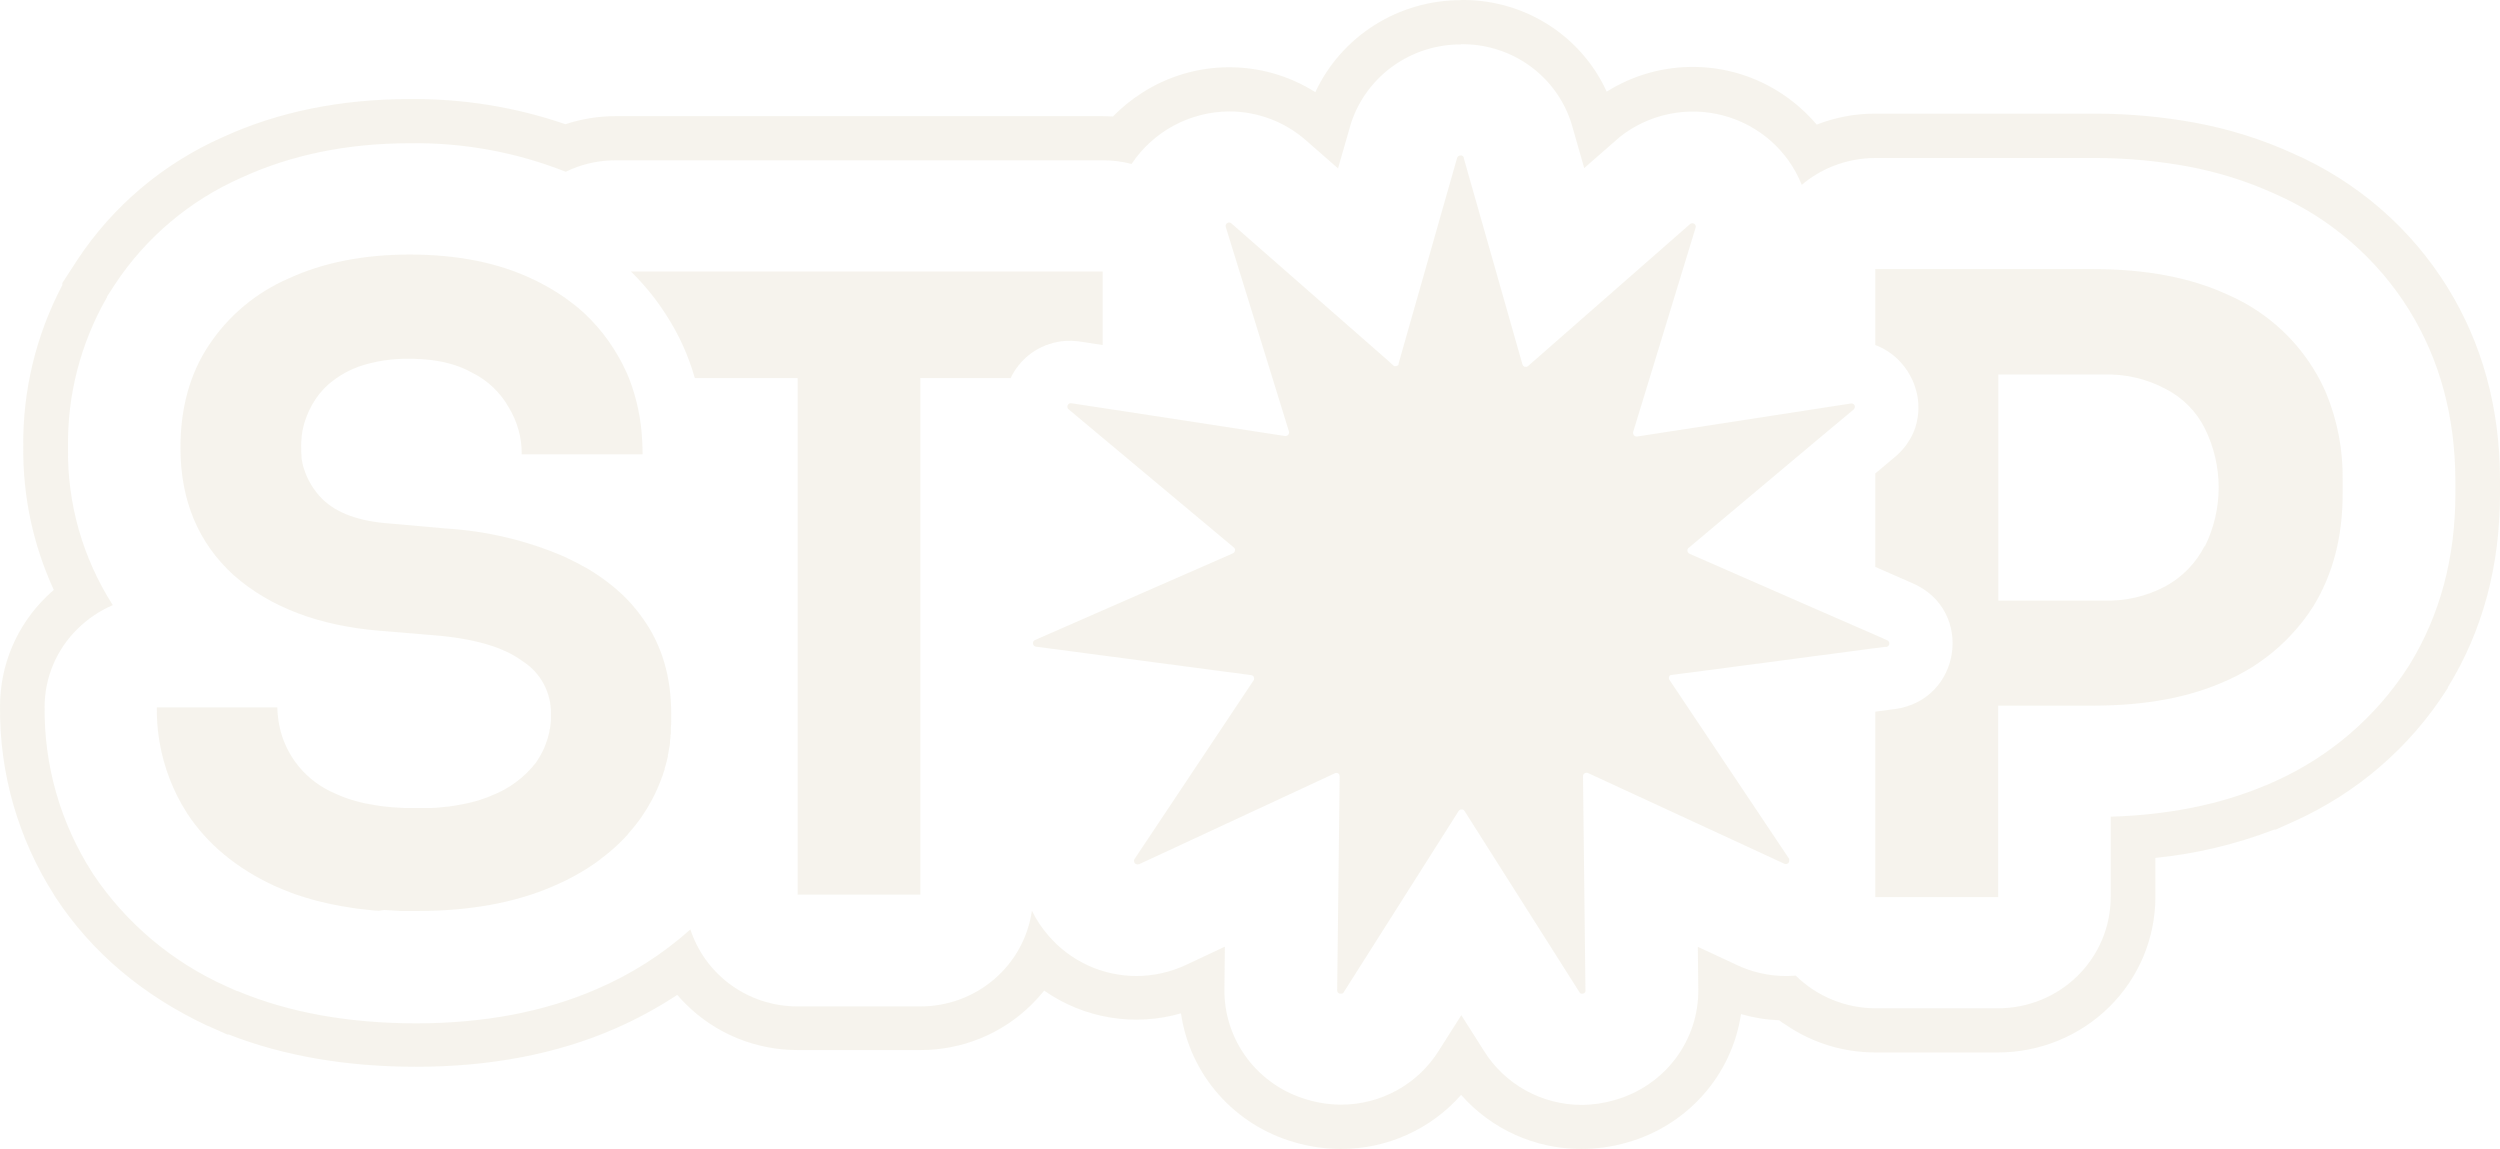
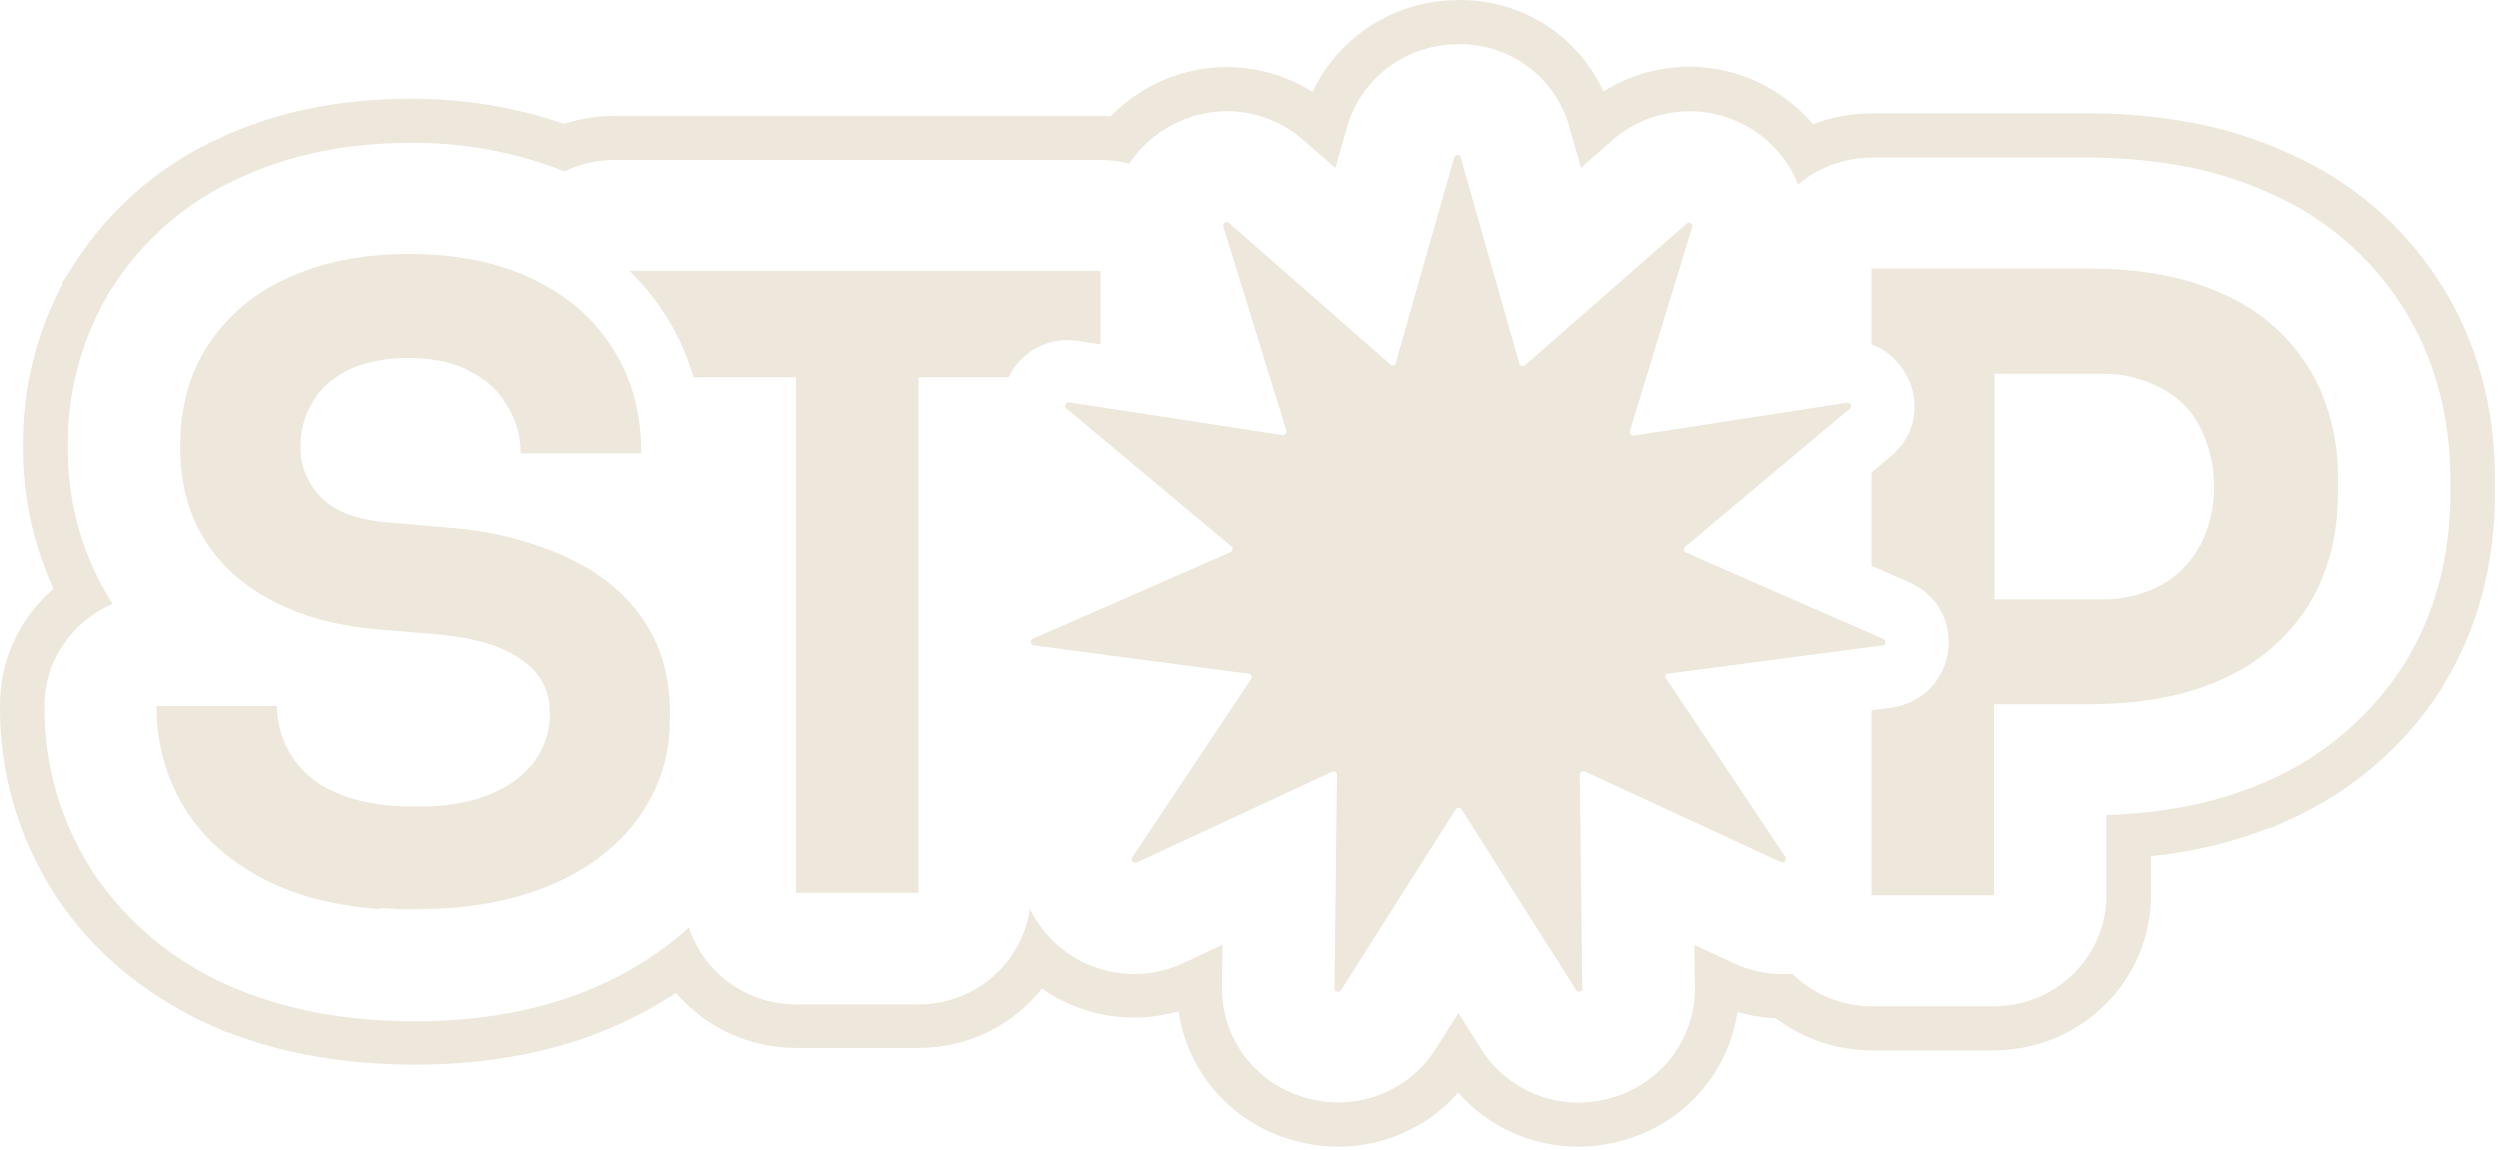
- <svg xmlns="http://www.w3.org/2000/svg" preserveAspectRatio="none" overflow="visible" style="display: block;" width="284.423" height="130.719" viewBox="0 0 284.423 130.719" fill="none">
-   <g id="Component 6" opacity="0.5">
-     <path id="Vector" d="M264.642 44.724C264.23 43.755 263.742 42.819 263.181 41.926C260.882 38.211 257.487 35.281 253.452 33.53C249.262 31.586 244.152 30.614 238.122 30.614H213.352V39.256C214.269 39.598 215.107 40.12 215.816 40.789C215.958 40.915 216.092 41.05 216.218 41.192C216.51 41.51 216.775 41.85 217.01 42.211C217.24 42.569 217.442 42.943 217.616 43.33C217.73 43.592 217.828 43.859 217.911 44.131C217.968 44.31 218.019 44.495 218.064 44.69C218.109 44.886 218.126 45.009 218.16 45.172C218.196 45.379 218.221 45.589 218.234 45.799C218.294 46.549 218.239 47.304 218.069 48.037C218.024 48.216 217.973 48.395 217.917 48.597C217.823 48.886 217.709 49.168 217.577 49.442C217.509 49.582 217.441 49.722 217.362 49.862C217.282 50.002 217.095 50.293 216.948 50.511L216.716 50.83C216.549 51.039 216.372 51.239 216.184 51.429C216.091 51.535 215.991 51.634 215.884 51.726C215.77 51.826 215.663 51.927 215.544 52.022L213.352 53.864V64.498L217.628 66.372C224.633 69.439 223.149 79.676 215.544 80.672L213.352 80.963V102.063H227.329V80.281H238.139C244.18 80.281 249.29 79.308 253.469 77.365C254.145 77.065 254.805 76.731 255.446 76.363C255.689 76.228 255.927 76.083 256.159 75.937C256.391 75.792 256.725 75.579 257.003 75.378C257.45 75.07 257.892 74.751 258.311 74.415C258.945 73.903 259.552 73.36 260.129 72.786C260.271 72.646 260.406 72.501 260.548 72.35C261.533 71.318 262.413 70.194 263.176 68.992C265.411 65.358 266.526 61.082 266.523 56.164V54.591C266.574 51.211 265.935 47.854 264.642 44.724ZM250.819 62.113C249.845 64.04 248.306 65.632 246.402 66.68C244.233 67.843 241.789 68.413 239.323 68.331H227.351V42.614H239.334C241.801 42.527 244.246 43.097 246.413 44.265C248.333 45.255 249.884 46.823 250.842 48.742C251.877 50.833 252.416 53.131 252.416 55.459C252.416 57.787 251.877 60.084 250.842 62.175L250.819 62.113Z" fill="#EDE8DB" />
-     <path id="Vector_2" d="M214.949 73.251C214.939 73.34 214.899 73.422 214.836 73.486C214.775 73.549 214.696 73.59 214.609 73.603H214.371L213.358 73.732L207.434 74.516L207.208 74.544L206.154 74.684L197.694 75.803L193.956 76.296L190.213 76.782C190.179 76.786 190.147 76.795 190.117 76.811H190.071H190.026C189.973 76.852 189.93 76.906 189.901 76.967C189.873 77.028 189.862 77.096 189.868 77.163C189.874 77.227 189.895 77.288 189.93 77.342L203.521 97.664L203.555 97.726C203.549 97.74 203.549 97.756 203.555 97.77C203.566 97.818 203.566 97.868 203.555 97.916V98.022C203.542 98.062 203.523 98.1 203.498 98.134L203.459 98.196C203.42 98.227 203.379 98.253 203.334 98.274C203.286 98.295 203.234 98.304 203.181 98.302C203.121 98.305 203.061 98.294 203.006 98.269L180.665 87.948C180.603 87.92 180.535 87.909 180.467 87.915C180.402 87.921 180.341 87.942 180.286 87.976C180.257 87.995 180.23 88.018 180.206 88.043C180.18 88.064 180.158 88.091 180.144 88.122C180.115 88.183 180.1 88.25 180.099 88.317L180.376 112.652V112.725C180.382 112.749 180.382 112.774 180.376 112.798C180.373 112.819 180.363 112.838 180.348 112.854C180.342 112.875 180.33 112.895 180.314 112.91C180.304 112.927 180.29 112.942 180.274 112.955L180.229 112.983C180.186 113.015 180.135 113.034 180.082 113.039C180.006 113.063 179.925 113.063 179.85 113.039L179.77 112.983C179.742 112.96 179.718 112.931 179.702 112.899L166.621 92.269C166.603 92.24 166.582 92.214 166.558 92.191C166.534 92.169 166.508 92.15 166.479 92.135C166.419 92.105 166.353 92.09 166.287 92.09C166.22 92.091 166.154 92.106 166.094 92.135C166.065 92.15 166.039 92.169 166.015 92.191L165.947 92.269L152.865 112.899L152.82 112.96C152.807 112.978 152.789 112.992 152.769 112.999L152.707 113.044H152.389C152.363 113.039 152.337 113.027 152.316 113.011L152.259 112.971L152.214 112.921C152.158 112.851 152.129 112.764 152.129 112.675L152.412 88.34C152.411 88.272 152.396 88.205 152.367 88.144V88.11L152.327 88.06C152.308 88.032 152.283 88.009 152.254 87.993C152.196 87.957 152.129 87.938 152.061 87.937C151.994 87.93 151.927 87.944 151.868 87.976L129.579 98.33H129.505C129.44 98.347 129.372 98.347 129.307 98.33C129.243 98.309 129.184 98.277 129.131 98.235C129.068 98.167 129.028 98.081 129.018 97.989V97.95C129.012 97.914 129.012 97.879 129.018 97.843C129.027 97.809 129.043 97.777 129.063 97.748L142.609 77.421C142.649 77.367 142.673 77.302 142.677 77.236C142.681 77.168 142.668 77.101 142.638 77.04V77.006L142.604 76.956C142.589 76.929 142.568 76.906 142.541 76.889C142.486 76.849 142.422 76.823 142.355 76.811L117.851 73.57C117.766 73.555 117.689 73.514 117.63 73.452C117.568 73.392 117.528 73.313 117.516 73.229C117.504 73.146 117.52 73.061 117.562 72.988C117.573 72.968 117.586 72.949 117.601 72.932L117.641 72.882C117.673 72.854 117.71 72.831 117.749 72.814L140.265 62.953C140.326 62.926 140.379 62.884 140.418 62.83C140.458 62.775 140.485 62.712 140.497 62.645C140.511 62.58 140.511 62.514 140.497 62.449C140.471 62.388 140.43 62.334 140.378 62.292L125.779 50.086L121.565 46.56C121.519 46.522 121.482 46.474 121.458 46.42C121.438 46.375 121.428 46.326 121.428 46.277C121.428 46.228 121.438 46.18 121.458 46.135C121.473 46.08 121.503 46.03 121.543 45.989L121.599 45.939C121.642 45.904 121.693 45.883 121.747 45.877C121.797 45.866 121.849 45.866 121.9 45.877L131.204 47.299L146.228 49.61H146.262C146.313 49.61 146.363 49.599 146.409 49.577C146.451 49.56 146.49 49.535 146.523 49.504L146.585 49.437C146.611 49.393 146.632 49.346 146.647 49.297C146.659 49.232 146.659 49.166 146.647 49.101L139.455 25.824C139.427 25.744 139.427 25.657 139.455 25.577C139.483 25.496 139.539 25.426 139.614 25.381C139.685 25.332 139.771 25.309 139.857 25.314C139.943 25.32 140.025 25.353 140.089 25.41L157.905 41.019L158.523 41.579L158.562 41.612L158.647 41.651H158.783C158.836 41.652 158.888 41.64 158.936 41.618L159.015 41.579C159.049 41.555 159.08 41.527 159.106 41.495V41.456V41.4L159.327 40.616L165.771 17.971C165.782 17.919 165.807 17.87 165.845 17.831C165.862 17.802 165.888 17.779 165.918 17.764C165.985 17.709 166.07 17.681 166.156 17.686H166.281C166.321 17.699 166.359 17.718 166.394 17.742C166.43 17.764 166.46 17.792 166.485 17.826C166.509 17.866 166.528 17.909 166.541 17.955V18.022L173.207 41.456C173.226 41.519 173.261 41.577 173.309 41.623C173.356 41.672 173.414 41.709 173.479 41.73C173.544 41.738 173.611 41.738 173.677 41.73C173.742 41.715 173.802 41.684 173.852 41.64L192.274 25.494C192.342 25.438 192.425 25.405 192.512 25.398C192.598 25.393 192.683 25.415 192.756 25.46C192.825 25.509 192.878 25.577 192.909 25.656C192.94 25.735 192.94 25.823 192.909 25.902L185.807 49.134C185.79 49.197 185.79 49.262 185.807 49.325C185.816 49.39 185.841 49.451 185.881 49.504C185.918 49.556 185.969 49.596 186.028 49.621C186.085 49.652 186.15 49.665 186.215 49.66H186.266L206.154 46.588L210.577 45.905C210.665 45.891 210.755 45.907 210.832 45.95C210.908 45.99 210.969 46.053 211.008 46.129C211.036 46.211 211.036 46.299 211.008 46.381C210.986 46.464 210.941 46.54 210.877 46.599L206.132 50.562L192.104 62.343C192.054 62.388 192.013 62.443 191.985 62.505C191.971 62.568 191.971 62.633 191.985 62.695C191.998 62.762 192.025 62.825 192.065 62.88C192.105 62.934 192.16 62.977 192.223 63.003L206.154 69.104L213.352 72.243L214.689 72.837C214.773 72.87 214.844 72.929 214.893 73.005C214.937 73.079 214.957 73.165 214.949 73.251Z" fill="#EDE8DB" />
-     <path id="Vector_3" d="M125.45 30.861V39.256L122.97 38.875L122.619 38.825C122.16 38.77 121.698 38.757 121.237 38.786C120.925 38.803 120.615 38.842 120.308 38.903C120.15 38.931 120.002 38.965 119.85 39.004C119.697 39.043 119.544 39.088 119.402 39.139C119.261 39.189 119.108 39.234 118.96 39.29C118.667 39.402 118.383 39.537 118.111 39.693C117.594 39.971 117.114 40.314 116.684 40.711C116.542 40.84 116.412 40.98 116.276 41.114C116.142 41.253 116.015 41.399 115.897 41.551C115.714 41.777 115.546 42.014 115.393 42.261C115.319 42.385 115.24 42.508 115.172 42.636C115.104 42.765 115.042 42.888 114.979 43.011H104.707V101.778H90.747V43.011H79.047C78.343 40.518 77.272 38.141 75.87 35.954C74.85 34.336 73.664 32.827 72.331 31.448C72.15 31.253 71.957 31.062 71.765 30.889H125.456L125.45 30.861Z" fill="#EDE8DB" />
-     <path id="Vector_4" d="M76.363 81.187V82.021C76.369 82.255 76.357 82.489 76.329 82.721C76.335 82.795 76.335 82.87 76.329 82.945C76.329 83.073 76.329 83.191 76.329 83.314C76.329 83.437 76.329 83.538 76.289 83.65C76.25 83.762 76.289 83.706 76.289 83.739C76.289 83.913 76.255 84.086 76.227 84.265C76.23 84.301 76.23 84.336 76.227 84.372V84.517C76.227 84.691 76.176 84.864 76.148 85.043C76.139 85.136 76.122 85.228 76.097 85.318C76.074 85.414 76.057 85.511 76.046 85.609C76.046 85.704 76.006 85.805 75.984 85.9C75.986 85.92 75.986 85.941 75.984 85.961C75.989 85.976 75.989 85.992 75.984 86.006C75.989 86.024 75.989 86.044 75.984 86.062C75.938 86.252 75.893 86.448 75.842 86.622C75.845 86.642 75.845 86.663 75.842 86.683C75.836 86.711 75.824 86.738 75.808 86.762C75.774 86.868 75.746 86.98 75.723 87.086C75.697 87.192 75.665 87.297 75.627 87.4C75.633 87.42 75.633 87.441 75.627 87.461C75.627 87.562 75.57 87.663 75.536 87.758C75.502 87.853 75.463 87.959 75.434 88.06C75.437 88.077 75.437 88.094 75.434 88.11C75.427 88.135 75.416 88.158 75.4 88.178L75.145 88.866C75.055 89.107 74.959 89.342 74.851 89.577C74.653 90.052 74.432 90.511 74.194 90.959C73.829 91.643 73.427 92.306 72.988 92.946L72.767 93.254C72.693 93.36 72.608 93.466 72.529 93.567C72.45 93.668 72.28 93.897 72.144 94.065C72.008 94.233 71.934 94.328 71.816 94.452C71.697 94.575 71.532 94.787 71.379 94.978C71.227 95.168 70.938 95.459 70.706 95.683C70.581 95.812 70.456 95.94 70.326 96.058C70.283 96.105 70.236 96.148 70.185 96.187L69.766 96.567C69.494 96.808 69.233 97.037 68.944 97.256C68.826 97.36 68.701 97.458 68.571 97.547C68.44 97.642 68.203 97.832 68.038 97.966C67.899 98.077 67.754 98.18 67.602 98.274C67.055 98.659 66.488 99.016 65.903 99.343C65.665 99.483 65.428 99.612 65.178 99.746C64.703 100.004 64.216 100.267 63.7 100.485L62.896 100.843C58.57 102.709 53.447 103.642 47.527 103.642H45.579L44.616 103.58L43.693 103.53L43.098 103.619C42.744 103.608 42.39 103.578 42.039 103.53L41.507 103.474L40.98 103.412C40.748 103.397 40.517 103.365 40.289 103.317H40.255C39.978 103.278 39.689 103.239 39.429 103.188C39.168 103.138 39.004 103.127 38.794 103.082C38.024 102.948 37.271 102.785 36.529 102.601L36.002 102.472C35.821 102.416 35.646 102.382 35.47 102.326C35.17 102.242 34.904 102.158 34.581 102.063L33.782 101.806L33.148 101.576C32.486 101.33 31.84 101.056 31.217 100.782C26.887 98.774 23.576 96.022 21.284 92.526C19.696 90.045 18.628 87.274 18.141 84.377C18.102 84.153 18.067 83.93 18.039 83.7C17.977 83.258 17.932 82.81 17.898 82.357C17.852 81.747 17.835 81.131 17.841 80.516V80.482H31.557V80.516C31.557 80.751 31.557 80.986 31.591 81.215C31.627 81.641 31.685 82.066 31.767 82.486C32.1 84.206 32.858 85.818 33.973 87.179C35.088 88.54 36.527 89.608 38.16 90.287L38.387 90.394C38.607 90.495 38.84 90.59 39.078 90.679C39.315 90.769 39.723 90.914 40.063 91.015C40.403 91.116 40.89 91.25 41.326 91.351L41.677 91.424C41.977 91.485 42.3 91.541 42.628 91.592L43.155 91.681L43.687 91.748L44.027 91.782C44.236 91.81 44.44 91.827 44.65 91.844C45.08 91.877 45.528 91.905 45.975 91.922H49.118C49.492 91.922 49.866 91.871 50.222 91.844L50.749 91.782C50.928 91.785 51.107 91.764 51.281 91.72L51.683 91.664L52.069 91.597L52.482 91.524C53.2 91.396 53.91 91.222 54.605 91.004C54.894 90.909 55.172 90.808 55.466 90.702L55.897 90.523C57.915 89.748 59.679 88.439 60.993 86.739L61.192 86.431L61.384 86.118C61.56 85.821 61.718 85.508 61.866 85.2L62.002 84.87C62.086 84.663 62.16 84.456 62.234 84.237C62.274 84.136 62.306 84.031 62.33 83.924C62.392 83.706 62.443 83.487 62.494 83.275C62.505 83.14 62.53 83.007 62.568 82.877C62.622 82.57 62.66 82.26 62.681 81.948V81.232C62.706 80.037 62.419 78.855 61.849 77.801C61.285 76.744 60.451 75.851 59.431 75.21C57.305 73.628 53.969 72.65 49.424 72.277L43.132 71.757C36.254 71.182 30.749 69.087 26.619 65.471C22.553 61.778 20.523 56.927 20.531 50.92C20.531 46.386 21.611 42.5 23.77 39.261C25.982 35.92 29.131 33.287 32.831 31.683C36.765 29.87 41.356 28.962 46.604 28.958C52.048 28.958 56.733 29.9 60.659 31.784L61.027 31.958L61.288 32.092L61.475 32.193L61.871 32.4L62.404 32.691C62.556 32.775 62.709 32.864 62.857 32.959L63.128 33.127L63.661 33.463L63.785 33.547L64.318 33.9L64.425 33.984C64.579 34.086 64.726 34.196 64.867 34.314L65.399 34.717C65.586 34.857 65.677 34.941 65.813 35.053C66.147 35.344 66.475 35.612 66.787 35.948L67.149 36.295C68.176 37.349 69.087 38.506 69.868 39.748C69.947 39.866 70.02 39.995 70.094 40.123C70.665 41.059 71.159 42.037 71.572 43.051C72.45 45.326 72.953 47.726 73.061 50.158C73.095 50.657 73.107 51.172 73.107 51.692H59.357C59.374 49.814 58.865 47.968 57.884 46.358C56.918 44.63 55.437 43.236 53.643 42.368C53.046 42.033 52.416 41.759 51.763 41.551L51.361 41.428L50.93 41.31C50.789 41.265 50.641 41.237 50.5 41.204C50.053 41.108 49.594 41.036 49.118 40.969L48.631 40.918L48.093 40.868C47.782 40.868 47.453 40.834 47.13 40.823H46.598C44.627 40.779 42.664 41.08 40.799 41.713C40.584 41.797 40.369 41.881 40.159 41.976L40.063 42.015L39.717 42.178C39.064 42.496 38.445 42.88 37.871 43.325C37.674 43.467 37.485 43.62 37.305 43.784C36.633 44.393 36.06 45.101 35.606 45.883L35.442 46.174C35.34 46.358 35.244 46.549 35.159 46.733C35.074 46.918 35.006 47.058 34.949 47.22L34.887 47.377C34.853 47.452 34.825 47.528 34.802 47.606L34.717 47.847C34.626 48.105 34.558 48.367 34.496 48.625C34.456 48.772 34.424 48.922 34.4 49.073C34.4 49.224 34.337 49.425 34.321 49.599V49.733C34.321 49.923 34.281 50.108 34.27 50.293C34.258 50.477 34.27 50.713 34.27 50.925V51.311C34.269 51.474 34.28 51.637 34.303 51.798V52.05C34.303 52.218 34.349 52.397 34.389 52.571C34.401 52.693 34.428 52.813 34.468 52.929C34.479 53.035 34.508 53.139 34.553 53.237C34.955 54.568 35.682 55.781 36.671 56.768C38.305 58.391 40.893 59.324 44.435 59.567L50.721 60.126C55.362 60.404 59.919 61.486 64.182 63.322L64.538 63.496C64.929 63.68 65.314 63.871 65.671 64.055L66.198 64.341L66.3 64.397L66.832 64.682L66.996 64.783L67.563 65.135L68.089 65.483C68.27 65.606 68.548 65.802 68.775 65.969L69.301 66.361C69.743 66.703 70.151 67.05 70.547 67.413C70.712 67.554 70.869 67.704 71.017 67.861L71.255 68.091C71.334 68.169 71.419 68.258 71.493 68.343C71.566 68.427 71.799 68.667 71.94 68.829C72.377 69.332 72.787 69.857 73.169 70.402C75.302 73.402 76.367 76.997 76.363 81.187Z" fill="#EDE8DB" />
-     <path id="Vector_5" d="M166.219 5.032H166.502C169.341 5.054 172.095 5.996 174.34 7.715C176.584 9.434 178.196 11.834 178.926 14.546L180.235 19.124L184.284 15.582C185.91 14.292 187.82 13.399 189.861 12.974C191.901 12.549 194.013 12.604 196.028 13.134C198.042 13.665 199.903 14.656 201.458 16.028C203.014 17.4 204.221 19.115 204.982 21.033C206.017 20.153 207.19 19.444 208.454 18.934C210.013 18.301 211.683 17.976 213.369 17.977H238.734C242.129 18.001 245.515 18.319 248.854 18.928C252.294 19.561 255.642 20.612 258.821 22.057C265.161 24.841 270.494 29.465 274.111 35.316C277.566 40.913 279.321 47.383 279.344 54.625V56.214C279.344 63.462 277.594 69.982 274.145 75.602L274.009 75.814C270.36 81.518 265.11 86.049 258.9 88.855L257.767 89.359H257.728C252.631 91.519 246.708 92.717 240.133 92.912V102.052C240.133 105.408 238.785 108.626 236.385 111C233.985 113.374 230.73 114.709 227.334 114.712H213.364C209.966 114.701 206.71 113.366 204.303 110.996C204.003 110.996 203.702 111.035 203.402 111.041H203.159C201.196 111.035 199.259 110.589 197.496 109.736L193.158 107.716L193.214 112.473C193.266 115.324 192.363 118.111 190.647 120.402C188.93 122.694 186.497 124.361 183.723 125.144C182.495 125.508 181.222 125.696 179.94 125.704C177.71 125.701 175.517 125.133 173.571 124.055C171.626 122.978 169.991 121.426 168.824 119.548L166.253 115.496L163.682 119.548C162.512 121.42 160.877 122.966 158.932 124.039C156.987 125.112 154.798 125.675 152.571 125.676C151.282 125.671 150 125.482 148.765 125.116C145.997 124.331 143.57 122.664 141.858 120.375C140.147 118.085 139.249 115.302 139.302 112.456L139.353 107.699L134.936 109.776C133.165 110.603 131.232 111.035 129.273 111.041C127.38 111.036 125.511 110.627 123.794 109.842C122.077 109.056 120.551 107.913 119.323 106.49C118.557 105.619 117.909 104.651 117.397 103.614C116.967 106.635 115.446 109.401 113.115 111.401C110.784 113.402 107.8 114.502 104.712 114.499H90.725C88.188 114.501 85.708 113.757 83.6 112.361C81.493 110.966 79.853 108.983 78.889 106.664C78.758 106.356 78.645 106.054 78.543 105.74C75.386 108.568 71.78 110.864 67.868 112.535C61.945 115.115 55.047 116.425 47.368 116.425C39.689 116.425 32.854 115.193 27.044 112.759H26.976L25.798 112.233C19.599 109.466 14.322 105.02 10.575 99.41L10.49 99.27C6.88 93.636 5 87.089 5.077 80.42C5.077 78.767 5.41 77.13 6.055 75.604C6.701 74.079 7.646 72.695 8.837 71.533C9.986 70.396 11.343 69.485 12.835 68.846C9.408 63.494 7.637 57.269 7.738 50.937C7.643 44.936 9.176 39.021 12.178 33.805V33.737L13.095 32.327C16.607 27.009 21.595 22.803 27.463 20.216C33.063 17.636 39.502 16.298 46.604 16.298C52.683 16.205 58.72 17.308 64.363 19.544C64.595 19.432 64.827 19.326 65.065 19.225C66.634 18.573 68.319 18.238 70.02 18.24H125.473C126.576 18.237 127.674 18.376 128.741 18.654C129.953 16.828 131.603 15.327 133.545 14.284C135.486 13.241 137.659 12.689 139.868 12.677C143.094 12.685 146.203 13.864 148.607 15.99L152.225 19.158L153.709 14.009C154.566 11.395 156.242 9.118 158.495 7.508C160.748 5.899 163.461 5.039 166.241 5.054M166.241 0.017C162.751 0.009 159.332 0.99 156.39 2.846C153.448 4.701 151.106 7.351 149.643 10.483C146.701 8.622 143.28 7.639 139.788 7.651C136.296 7.663 132.881 8.67 129.952 10.55C128.74 11.32 127.62 12.225 126.617 13.248C126.237 13.248 125.858 13.214 125.484 13.214H70.043C68.101 13.211 66.171 13.521 64.329 14.132C58.625 12.171 52.62 11.204 46.581 11.272C38.743 11.272 31.591 12.733 25.322 15.615C18.579 18.599 12.846 23.436 8.809 29.551L7.897 30.956L7.087 32.204V32.445C4.09 38.134 2.565 44.467 2.647 50.88C2.589 56.477 3.774 62.017 6.119 67.111C5.824 67.363 5.552 67.626 5.263 67.9C3.599 69.525 2.276 71.459 1.373 73.592C0.47 75.725 0.004 78.013 0.003 80.325C-0.084 87.939 2.06 95.414 6.175 101.851L6.226 101.94L6.271 102.013L6.322 102.091C10.457 108.382 16.289 113.285 23.657 116.727H23.691L24.869 117.253L25.871 117.701H26.035C32.265 120.135 39.417 121.367 47.363 121.367C55.755 121.367 63.344 119.911 69.918 117.051C72.403 115.969 74.788 114.677 77.048 113.19C77.371 113.559 77.705 113.917 78.056 114.264C79.717 115.912 81.69 117.22 83.863 118.112C86.036 119.004 88.366 119.464 90.719 119.464H104.707C107.059 119.47 109.39 119.016 111.563 118.126C113.737 117.236 115.71 115.93 117.369 114.281C117.875 113.782 118.351 113.255 118.796 112.703C121.025 114.265 123.583 115.31 126.278 115.758C128.972 116.205 131.735 116.045 134.358 115.288C134.854 118.707 136.339 121.911 138.635 124.515C140.931 127.119 143.939 129.011 147.298 129.963C149.003 130.461 150.771 130.716 152.548 130.719C155.142 130.723 157.706 130.175 160.067 129.112C162.428 128.05 164.53 126.498 166.23 124.562C167.931 126.499 170.033 128.052 172.395 129.114C174.757 130.176 177.323 130.724 179.918 130.719C181.685 130.718 183.443 130.467 185.139 129.974C188.487 129.026 191.487 127.145 193.781 124.555C196.075 121.965 197.565 118.777 198.073 115.372C199.486 115.783 200.945 116.02 202.417 116.078C202.681 116.287 202.953 116.473 203.232 116.637C206.21 118.66 209.739 119.741 213.352 119.738H227.323C232.07 119.735 236.622 117.869 239.977 114.551C243.333 111.232 245.218 106.732 245.218 102.041V97.603C249.849 97.138 254.394 96.056 258.73 94.384H258.911L259.925 93.925L261.058 93.416C268.165 90.209 274.171 85.024 278.341 78.495L278.483 78.282V78.243V78.204C282.447 71.785 284.423 64.386 284.423 56.203V54.614C284.423 46.414 282.385 39.038 278.438 32.674C274.284 25.96 268.161 20.654 260.882 17.462C257.33 15.845 253.588 14.67 249.743 13.964C246.108 13.298 242.42 12.952 238.723 12.929H213.324C211.051 12.925 208.799 13.349 206.687 14.177C205.559 12.849 204.249 11.683 202.796 10.712C199.854 8.742 196.393 7.664 192.839 7.614C189.284 7.563 185.793 8.541 182.794 10.427C181.391 7.349 179.126 4.733 176.268 2.885C173.409 1.038 170.076 0.037 166.66 0C166.507 0 166.355 0 166.196 0L166.241 0.017Z" fill="#EDE8DB" />
+ <svg xmlns="http://www.w3.org/2000/svg" width="285" height="131" viewBox="0 0 285 131" fill="none">
+   <g id="Componentes web">
+     <g id="Colores por marca">
+       <g id="Marca=Stop">
+         <g id="Frame 427320087">
+           <g id="Frame 427320026">
+             <g id="Frame 427320025">
+               <g id="Component 6">
+                 <path id="Vector" d="M264.642 44.725C264.23 43.755 263.742 42.82 263.181 41.926C260.882 38.212 257.486 35.282 253.452 33.531C249.261 31.587 244.151 30.615 238.122 30.615H213.352V39.257C214.269 39.599 215.107 40.12 215.815 40.79C215.958 40.916 216.092 41.051 216.218 41.193C216.51 41.51 216.775 41.851 217.01 42.212C217.24 42.57 217.442 42.944 217.616 43.331C217.73 43.592 217.828 43.859 217.911 44.132C217.967 44.311 218.018 44.495 218.064 44.691C218.109 44.887 218.126 45.01 218.16 45.172C218.196 45.38 218.221 45.589 218.234 45.799C218.294 46.55 218.239 47.304 218.069 48.038C218.024 48.217 217.973 48.396 217.916 48.598C217.822 48.887 217.709 49.169 217.577 49.443C217.509 49.583 217.441 49.723 217.361 49.863C217.282 50.003 217.095 50.294 216.948 50.512L216.716 50.831C216.549 51.04 216.372 51.239 216.184 51.43C216.091 51.535 215.99 51.635 215.883 51.726C215.77 51.827 215.663 51.928 215.544 52.023L213.352 53.864V64.498L217.628 66.373C224.633 69.44 223.149 79.677 215.544 80.673L213.352 80.964V102.064H227.328V80.281H238.139C244.18 80.281 249.29 79.309 253.469 77.365C254.145 77.066 254.805 76.732 255.445 76.364C255.689 76.229 255.927 76.084 256.159 75.938C256.391 75.793 256.725 75.58 257.003 75.378C257.45 75.071 257.892 74.752 258.311 74.416C258.945 73.904 259.552 73.361 260.129 72.787C260.27 72.647 260.406 72.502 260.548 72.351C261.533 71.319 262.413 70.194 263.176 68.993C265.411 65.358 266.526 61.082 266.522 56.165V54.592C266.574 51.211 265.935 47.855 264.642 44.725ZM250.819 62.114C249.845 64.041 248.306 65.633 246.402 66.681C244.233 67.844 241.789 68.414 239.323 68.332H227.351V42.615H239.334C241.801 42.528 244.246 43.098 246.413 44.266C248.333 45.256 249.884 46.824 250.841 48.743C251.877 50.834 252.416 53.131 252.416 55.459C252.416 57.788 251.877 60.085 250.841 62.176L250.819 62.114Z" fill="#EDE8DB" />
+                 <path id="Vector_2" d="M214.949 73.251C214.939 73.34 214.899 73.422 214.836 73.486C214.775 73.549 214.696 73.59 214.609 73.604H214.371L213.358 73.732L207.434 74.516L207.208 74.544L206.154 74.684L197.694 75.803L193.956 76.296L190.213 76.783C190.179 76.786 190.147 76.796 190.116 76.811H190.071H190.026C189.972 76.852 189.93 76.906 189.901 76.967C189.873 77.029 189.861 77.096 189.867 77.163C189.873 77.227 189.895 77.288 189.93 77.342L203.521 97.664L203.555 97.726C203.549 97.74 203.549 97.756 203.555 97.771C203.566 97.819 203.566 97.868 203.555 97.916V98.022C203.542 98.062 203.523 98.1 203.498 98.135L203.459 98.196C203.42 98.227 203.378 98.253 203.334 98.274C203.286 98.295 203.234 98.305 203.181 98.302C203.121 98.305 203.06 98.294 203.006 98.269L180.665 87.948C180.603 87.92 180.534 87.909 180.467 87.915C180.402 87.921 180.34 87.943 180.285 87.976C180.256 87.996 180.23 88.018 180.206 88.043C180.179 88.064 180.158 88.091 180.144 88.122C180.115 88.183 180.099 88.25 180.099 88.318L180.376 112.653V112.725C180.382 112.749 180.382 112.774 180.376 112.798C180.372 112.819 180.363 112.839 180.348 112.854C180.342 112.875 180.33 112.895 180.314 112.91C180.304 112.927 180.29 112.943 180.274 112.955L180.229 112.983C180.186 113.015 180.135 113.035 180.082 113.039C180.006 113.064 179.925 113.064 179.849 113.039L179.77 112.983C179.741 112.96 179.718 112.931 179.702 112.899L166.62 92.269C166.603 92.241 166.582 92.214 166.558 92.191C166.534 92.169 166.508 92.15 166.479 92.135C166.419 92.105 166.353 92.09 166.286 92.09C166.22 92.091 166.154 92.106 166.094 92.135C166.065 92.15 166.039 92.169 166.015 92.191L165.947 92.269L152.865 112.899L152.82 112.96C152.807 112.978 152.789 112.992 152.769 113L152.706 113.044H152.389C152.362 113.039 152.337 113.027 152.316 113.011L152.259 112.972L152.214 112.921C152.158 112.851 152.128 112.764 152.129 112.675L152.412 88.34C152.411 88.272 152.396 88.206 152.367 88.144V88.111L152.327 88.06C152.308 88.032 152.283 88.009 152.253 87.993C152.195 87.958 152.129 87.938 152.061 87.937C151.994 87.93 151.927 87.944 151.868 87.976L129.578 98.33H129.505C129.44 98.347 129.372 98.347 129.307 98.33C129.243 98.309 129.183 98.277 129.131 98.235C129.068 98.167 129.028 98.081 129.018 97.989V97.95C129.012 97.915 129.012 97.879 129.018 97.843C129.027 97.809 129.042 97.777 129.063 97.748L142.609 77.421C142.649 77.367 142.673 77.303 142.677 77.236C142.681 77.168 142.667 77.101 142.637 77.04V77.007L142.603 76.956C142.589 76.929 142.567 76.906 142.541 76.889C142.486 76.849 142.422 76.823 142.354 76.811L117.85 73.57C117.766 73.555 117.688 73.514 117.629 73.453C117.568 73.392 117.528 73.314 117.516 73.229C117.504 73.146 117.52 73.061 117.561 72.988C117.573 72.968 117.586 72.949 117.601 72.932L117.641 72.882C117.673 72.854 117.709 72.832 117.748 72.814L140.265 62.953C140.326 62.927 140.379 62.884 140.418 62.83C140.458 62.775 140.485 62.712 140.497 62.645C140.511 62.581 140.511 62.514 140.497 62.449C140.47 62.388 140.43 62.335 140.378 62.293L125.779 50.086L121.565 46.56C121.519 46.522 121.482 46.474 121.458 46.42C121.438 46.375 121.428 46.326 121.428 46.277C121.428 46.228 121.438 46.18 121.458 46.135C121.473 46.08 121.502 46.03 121.543 45.989L121.599 45.939C121.641 45.905 121.692 45.883 121.746 45.877C121.797 45.866 121.849 45.866 121.899 45.877L131.204 47.299L146.228 49.61H146.262C146.313 49.611 146.363 49.599 146.409 49.577C146.451 49.56 146.49 49.535 146.522 49.504L146.585 49.437C146.611 49.393 146.632 49.346 146.647 49.297C146.659 49.232 146.659 49.166 146.647 49.101L139.455 25.824C139.426 25.744 139.426 25.657 139.455 25.578C139.483 25.496 139.539 25.426 139.613 25.382C139.684 25.332 139.77 25.309 139.857 25.314C139.943 25.32 140.024 25.354 140.089 25.41L157.905 41.019L158.522 41.579L158.562 41.612L158.647 41.652H158.783C158.836 41.652 158.888 41.64 158.936 41.618L159.015 41.579C159.049 41.555 159.08 41.527 159.106 41.495V41.456V41.4L159.326 40.616L165.771 17.971C165.781 17.919 165.807 17.87 165.845 17.832C165.862 17.802 165.887 17.779 165.918 17.764C165.985 17.709 166.07 17.681 166.156 17.686H166.281C166.321 17.699 166.359 17.718 166.394 17.742C166.429 17.764 166.46 17.793 166.485 17.826C166.509 17.866 166.528 17.91 166.541 17.955V18.022L173.207 41.456C173.226 41.519 173.261 41.577 173.309 41.624C173.355 41.672 173.414 41.709 173.478 41.73C173.544 41.738 173.611 41.738 173.677 41.73C173.742 41.715 173.802 41.684 173.852 41.64L192.274 25.494C192.341 25.438 192.425 25.405 192.512 25.398C192.598 25.393 192.683 25.415 192.755 25.46C192.825 25.509 192.878 25.577 192.908 25.656C192.939 25.735 192.939 25.823 192.908 25.902L185.807 49.135C185.79 49.197 185.79 49.263 185.807 49.325C185.815 49.39 185.841 49.451 185.881 49.504C185.918 49.556 185.969 49.596 186.028 49.621C186.085 49.652 186.15 49.666 186.215 49.661H186.266L206.154 46.588L210.577 45.905C210.665 45.892 210.754 45.907 210.832 45.95C210.908 45.99 210.969 46.053 211.007 46.129C211.035 46.211 211.035 46.299 211.007 46.381C210.986 46.464 210.941 46.54 210.877 46.599L206.132 50.562L192.104 62.343C192.053 62.388 192.013 62.444 191.985 62.505C191.971 62.568 191.971 62.633 191.985 62.696C191.997 62.762 192.025 62.825 192.065 62.88C192.105 62.935 192.16 62.977 192.223 63.003L206.154 69.104L213.352 72.244L214.688 72.837C214.773 72.87 214.844 72.929 214.892 73.005C214.937 73.079 214.956 73.165 214.949 73.251Z" fill="#EDE8DB" />
+                 <path id="Vector_3" d="M125.45 30.861V39.257L122.97 38.876L122.619 38.826C122.16 38.771 121.698 38.758 121.237 38.786C120.925 38.803 120.615 38.843 120.308 38.904C120.15 38.932 120.003 38.965 119.85 39.005C119.697 39.044 119.544 39.089 119.402 39.139C119.261 39.189 119.108 39.234 118.961 39.29C118.667 39.403 118.383 39.538 118.111 39.693C117.594 39.972 117.114 40.314 116.684 40.712C116.542 40.84 116.412 40.98 116.276 41.115C116.142 41.254 116.015 41.399 115.897 41.551C115.714 41.778 115.546 42.015 115.393 42.262C115.319 42.385 115.24 42.508 115.172 42.637C115.104 42.766 115.042 42.889 114.979 43.012H104.707V101.778H90.747V43.012H79.047C78.343 40.519 77.272 38.141 75.87 35.954C74.85 34.337 73.664 32.827 72.331 31.449C72.15 31.253 71.957 31.063 71.765 30.889H125.456L125.45 30.861Z" fill="#EDE8DB" />
+                 <path id="Vector_4" d="M76.363 81.186V82.02C76.369 82.254 76.357 82.488 76.329 82.72C76.335 82.794 76.335 82.869 76.329 82.944C76.329 83.073 76.329 83.19 76.329 83.313C76.329 83.436 76.329 83.537 76.289 83.649C76.25 83.761 76.289 83.705 76.289 83.739C76.289 83.912 76.255 84.085 76.227 84.265C76.23 84.3 76.23 84.335 76.227 84.371V84.516C76.227 84.69 76.176 84.863 76.148 85.043C76.139 85.135 76.122 85.227 76.097 85.317C76.074 85.413 76.057 85.51 76.046 85.608C76.046 85.703 76.006 85.804 75.984 85.899C75.986 85.919 75.986 85.94 75.984 85.96C75.989 85.975 75.989 85.991 75.984 86.005C75.989 86.023 75.989 86.043 75.984 86.061C75.938 86.251 75.893 86.447 75.842 86.621C75.845 86.641 75.845 86.662 75.842 86.682C75.836 86.71 75.824 86.737 75.808 86.761C75.774 86.867 75.746 86.979 75.723 87.085C75.697 87.192 75.665 87.296 75.627 87.399C75.633 87.419 75.633 87.44 75.627 87.46C75.627 87.561 75.57 87.662 75.536 87.757C75.502 87.852 75.463 87.959 75.434 88.059C75.437 88.076 75.437 88.093 75.434 88.11C75.428 88.134 75.416 88.157 75.4 88.177L75.145 88.865C75.055 89.106 74.959 89.341 74.851 89.576C74.653 90.052 74.432 90.511 74.194 90.958C73.829 91.642 73.427 92.305 72.988 92.945L72.767 93.253C72.693 93.359 72.609 93.466 72.529 93.567C72.45 93.667 72.28 93.897 72.144 94.065C72.008 94.233 71.935 94.328 71.816 94.451C71.697 94.574 71.532 94.787 71.38 94.977C71.227 95.167 70.938 95.458 70.706 95.682C70.581 95.811 70.457 95.939 70.326 96.057C70.283 96.104 70.236 96.147 70.185 96.186L69.766 96.566C69.494 96.807 69.233 97.037 68.945 97.255C68.826 97.36 68.701 97.457 68.571 97.546C68.441 97.641 68.203 97.831 68.038 97.966C67.899 98.077 67.754 98.179 67.602 98.273C67.055 98.658 66.488 99.015 65.903 99.342C65.666 99.482 65.428 99.611 65.178 99.745C64.703 100.003 64.216 100.266 63.7 100.484L62.896 100.842C58.57 102.708 53.447 103.641 47.527 103.641H45.579L44.616 103.579L43.693 103.529L43.098 103.618C42.744 103.607 42.391 103.577 42.039 103.529L41.507 103.473L40.98 103.411C40.748 103.396 40.517 103.364 40.289 103.316H40.255C39.978 103.277 39.689 103.238 39.429 103.187C39.168 103.137 39.004 103.126 38.794 103.081C38.024 102.947 37.271 102.784 36.529 102.6L36.002 102.471C35.821 102.415 35.646 102.381 35.47 102.325C35.17 102.242 34.904 102.158 34.581 102.062L33.783 101.805L33.148 101.575C32.486 101.329 31.84 101.055 31.217 100.781C26.887 98.773 23.576 96.022 21.284 92.525C19.697 90.044 18.628 87.273 18.141 84.376C18.102 84.153 18.068 83.929 18.039 83.699C17.977 83.257 17.932 82.809 17.898 82.356C17.852 81.746 17.835 81.13 17.841 80.515V80.481H31.557V80.515C31.557 80.75 31.557 80.985 31.591 81.214C31.627 81.641 31.686 82.065 31.767 82.485C32.1 84.205 32.858 85.817 33.973 87.178C35.088 88.54 36.527 89.607 38.16 90.287L38.387 90.393C38.608 90.494 38.84 90.589 39.078 90.678C39.315 90.768 39.723 90.914 40.063 91.014C40.403 91.115 40.89 91.249 41.326 91.35L41.677 91.423C41.977 91.484 42.3 91.54 42.628 91.591L43.155 91.68L43.687 91.748L44.027 91.781C44.237 91.809 44.441 91.826 44.65 91.843C45.08 91.876 45.528 91.904 45.975 91.921H49.118C49.492 91.921 49.866 91.871 50.222 91.843L50.749 91.781C50.928 91.784 51.108 91.763 51.281 91.719L51.684 91.664L52.069 91.596L52.482 91.524C53.2 91.395 53.91 91.221 54.606 91.003C54.895 90.908 55.172 90.807 55.466 90.701L55.897 90.522C57.915 89.748 59.679 88.439 60.993 86.738L61.192 86.431L61.384 86.117C61.56 85.82 61.718 85.507 61.866 85.199L62.002 84.869C62.087 84.662 62.16 84.455 62.234 84.237C62.274 84.135 62.307 84.03 62.33 83.923C62.392 83.705 62.443 83.487 62.494 83.274C62.505 83.139 62.53 83.006 62.568 82.877C62.622 82.569 62.66 82.259 62.681 81.948V81.231C62.706 80.036 62.419 78.854 61.849 77.8C61.285 76.743 60.451 75.85 59.431 75.209C57.305 73.627 53.969 72.649 49.424 72.276L43.132 71.756C36.254 71.181 30.749 69.086 26.619 65.471C22.553 61.777 20.523 56.926 20.531 50.919C20.531 46.386 21.611 42.499 23.77 39.261C25.983 35.919 29.131 33.286 32.831 31.683C36.765 29.869 41.356 28.961 46.604 28.957C52.048 28.957 56.733 29.899 60.659 31.783L61.028 31.957L61.288 32.091L61.475 32.192L61.871 32.399L62.404 32.69C62.557 32.774 62.709 32.864 62.857 32.959L63.129 33.127L63.661 33.462L63.785 33.546L64.318 33.899L64.425 33.983C64.579 34.085 64.726 34.195 64.867 34.313L65.399 34.716C65.586 34.856 65.677 34.94 65.813 35.052C66.147 35.343 66.475 35.612 66.787 35.947L67.149 36.294C68.176 37.348 69.087 38.505 69.868 39.748C69.947 39.865 70.02 39.994 70.094 40.123C70.665 41.058 71.16 42.036 71.572 43.05C72.45 45.325 72.953 47.725 73.061 50.158C73.096 50.656 73.107 51.171 73.107 51.691H59.357C59.375 49.813 58.865 47.967 57.885 46.358C56.918 44.629 55.438 43.236 53.643 42.367C53.046 42.032 52.416 41.759 51.763 41.55L51.361 41.427L50.93 41.309C50.789 41.264 50.642 41.236 50.5 41.203C50.053 41.108 49.594 41.035 49.118 40.968L48.631 40.917L48.093 40.867C47.782 40.867 47.453 40.833 47.13 40.822H46.598C44.627 40.778 42.664 41.079 40.799 41.712C40.584 41.796 40.369 41.88 40.159 41.975L40.063 42.014L39.718 42.177C39.064 42.495 38.445 42.88 37.871 43.324C37.674 43.466 37.485 43.619 37.305 43.783C36.633 44.392 36.06 45.1 35.606 45.882L35.442 46.173C35.34 46.358 35.244 46.548 35.159 46.733C35.074 46.917 35.006 47.057 34.949 47.219L34.887 47.376C34.854 47.451 34.825 47.527 34.802 47.606L34.717 47.846C34.626 48.104 34.558 48.367 34.496 48.624C34.456 48.772 34.424 48.921 34.4 49.072C34.4 49.223 34.338 49.425 34.321 49.598V49.732C34.321 49.923 34.281 50.107 34.27 50.292C34.258 50.477 34.27 50.712 34.27 50.925V51.311C34.269 51.474 34.28 51.636 34.304 51.798V52.049C34.304 52.217 34.349 52.396 34.389 52.57C34.401 52.692 34.428 52.812 34.468 52.928C34.479 53.035 34.508 53.139 34.553 53.236C34.955 54.567 35.683 55.78 36.671 56.767C38.306 58.391 40.894 59.323 44.435 59.566L50.721 60.126C55.363 60.403 59.919 61.485 64.182 63.321L64.539 63.495C64.929 63.68 65.314 63.87 65.671 64.055L66.198 64.34L66.3 64.396L66.832 64.681L66.996 64.782L67.563 65.135L68.089 65.482C68.271 65.605 68.548 65.801 68.775 65.969L69.301 66.36C69.743 66.702 70.151 67.049 70.547 67.413C70.712 67.553 70.869 67.703 71.017 67.86L71.255 68.09C71.334 68.168 71.419 68.258 71.493 68.342C71.567 68.426 71.799 68.666 71.94 68.829C72.377 69.332 72.787 69.857 73.169 70.401C75.302 73.401 76.367 76.996 76.363 81.186Z" fill="#EDE8DB" />
+                 <path id="Vector_5" d="M166.219 5.032H166.502C169.341 5.054 172.095 5.996 174.34 7.715C176.584 9.434 178.196 11.834 178.926 14.546L180.235 19.124L184.284 15.582C185.91 14.292 187.82 13.399 189.861 12.974C191.901 12.549 194.013 12.604 196.028 13.134C198.042 13.665 199.903 14.656 201.458 16.028C203.014 17.4 204.221 19.115 204.982 21.033C206.017 20.153 207.19 19.444 208.454 18.934C210.013 18.301 211.683 17.976 213.369 17.977H238.734C242.129 18.001 245.515 18.319 248.854 18.928C252.294 19.561 255.642 20.612 258.821 22.057C265.161 24.841 270.494 29.465 274.111 35.316C277.566 40.913 279.321 47.383 279.344 54.625V56.214C279.344 63.462 277.594 69.982 274.145 75.602L274.009 75.814C270.36 81.518 265.11 86.049 258.9 88.855L257.767 89.359H257.728C252.631 91.519 246.708 92.717 240.133 92.912V102.052C240.133 105.408 238.785 108.626 236.385 111C233.985 113.374 230.73 114.709 227.334 114.712H213.364C209.966 114.701 206.71 113.366 204.303 110.996C204.003 110.996 203.702 111.035 203.402 111.041H203.159C201.196 111.035 199.259 110.589 197.496 109.736L193.158 107.716L193.214 112.473C193.266 115.324 192.363 118.111 190.647 120.402C188.93 122.694 186.497 124.361 183.723 125.144C182.495 125.508 181.222 125.696 179.94 125.704C177.71 125.701 175.517 125.133 173.571 124.055C171.626 122.978 169.991 121.426 168.824 119.548L166.253 115.496L163.682 119.548C162.512 121.42 160.877 122.966 158.932 124.039C156.987 125.112 154.798 125.675 152.571 125.676C151.282 125.671 150 125.482 148.765 125.116C145.997 124.331 143.57 122.664 141.858 120.375C140.147 118.085 139.249 115.302 139.302 112.456L139.353 107.699L134.936 109.776C133.165 110.603 131.232 111.035 129.273 111.041C127.38 111.036 125.511 110.627 123.794 109.842C122.077 109.056 120.551 107.913 119.323 106.49C118.557 105.619 117.909 104.651 117.397 103.614C116.967 106.635 115.446 109.401 113.115 111.401C110.784 113.402 107.8 114.502 104.712 114.499H90.725C88.188 114.501 85.708 113.757 83.6 112.361C81.493 110.966 79.853 108.983 78.889 106.664C78.758 106.356 78.645 106.054 78.543 105.74C75.386 108.568 71.78 110.864 67.868 112.535C61.945 115.115 55.047 116.425 47.368 116.425C39.689 116.425 32.854 115.193 27.044 112.759H26.976L25.798 112.233C19.599 109.466 14.322 105.02 10.575 99.41L10.49 99.27C6.88 93.636 5 87.089 5.077 80.42C5.077 78.767 5.41 77.13 6.055 75.604C6.701 74.079 7.646 72.695 8.837 71.533C9.986 70.396 11.343 69.485 12.835 68.846C9.408 63.494 7.637 57.269 7.738 50.937C7.643 44.936 9.176 39.021 12.178 33.805V33.737L13.095 32.327C16.607 27.009 21.595 22.803 27.463 20.216C33.063 17.636 39.502 16.298 46.604 16.298C52.683 16.205 58.72 17.308 64.363 19.544C64.595 19.432 64.827 19.326 65.065 19.225C66.634 18.573 68.319 18.238 70.02 18.24H125.473C126.576 18.237 127.674 18.376 128.741 18.654C129.953 16.828 131.603 15.327 133.545 14.284C135.486 13.241 137.659 12.689 139.868 12.677C143.094 12.685 146.203 13.864 148.607 15.99L152.225 19.158L153.709 14.009C154.566 11.395 156.242 9.118 158.495 7.508C160.748 5.899 163.461 5.039 166.241 5.054M166.241 0.017C162.751 0.009 159.332 0.99 156.39 2.846C153.448 4.701 151.106 7.351 149.643 10.483C146.701 8.622 143.28 7.639 139.788 7.651C136.296 7.663 132.881 8.67 129.952 10.55C128.74 11.32 127.62 12.225 126.617 13.248C126.237 13.248 125.858 13.214 125.484 13.214H70.043C68.101 13.211 66.171 13.521 64.329 14.132C58.625 12.171 52.62 11.204 46.581 11.272C38.743 11.272 31.591 12.733 25.322 15.615C18.579 18.599 12.846 23.436 8.809 29.551L7.897 30.956L7.087 32.204V32.445C4.09 38.134 2.565 44.467 2.647 50.88C2.589 56.477 3.774 62.017 6.119 67.111C5.824 67.363 5.552 67.626 5.263 67.9C3.599 69.525 2.276 71.459 1.373 73.592C0.47 75.725 0.004 78.013 0.003 80.325C-0.084 87.939 2.06 95.414 6.175 101.851L6.226 101.94L6.271 102.013L6.322 102.091C10.457 108.382 16.289 113.285 23.657 116.727H23.691L24.869 117.253L25.871 117.701H26.035C32.265 120.135 39.417 121.367 47.363 121.367C55.755 121.367 63.344 119.911 69.918 117.051C72.403 115.969 74.788 114.677 77.048 113.19C77.371 113.559 77.705 113.917 78.056 114.264C79.717 115.912 81.69 117.22 83.863 118.112C86.036 119.004 88.366 119.464 90.719 119.464H104.707C107.059 119.47 109.39 119.016 111.563 118.126C113.737 117.236 115.71 115.93 117.369 114.281C117.875 113.782 118.351 113.255 118.796 112.703C121.025 114.265 123.583 115.31 126.278 115.758C128.972 116.205 131.735 116.045 134.358 115.288C134.854 118.707 136.339 121.911 138.635 124.515C140.931 127.119 143.939 129.011 147.298 129.963C149.003 130.461 150.771 130.716 152.548 130.719C155.142 130.723 157.706 130.175 160.067 129.112C162.428 128.05 164.53 126.498 166.23 124.562C167.931 126.499 170.033 128.052 172.395 129.114C174.757 130.176 177.323 130.724 179.918 130.719C181.685 130.718 183.443 130.467 185.139 129.974C188.487 129.026 191.487 127.145 193.781 124.555C196.075 121.965 197.565 118.777 198.073 115.372C199.486 115.783 200.945 116.02 202.417 116.078C202.681 116.287 202.953 116.473 203.232 116.637C206.21 118.66 209.739 119.741 213.352 119.738H227.323C232.07 119.735 236.622 117.869 239.977 114.551C243.333 111.232 245.218 106.732 245.218 102.041V97.603C249.849 97.138 254.394 96.056 258.73 94.384H258.911L259.925 93.925L261.058 93.416C268.165 90.209 274.171 85.024 278.341 78.495L278.483 78.282V78.243V78.204C282.447 71.785 284.423 64.386 284.423 56.203V54.614C284.423 46.414 282.385 39.038 278.438 32.674C274.284 25.96 268.161 20.654 260.882 17.462C257.33 15.845 253.588 14.67 249.743 13.964C246.108 13.298 242.42 12.952 238.723 12.929H213.324C211.051 12.925 208.799 13.349 206.687 14.177C205.559 12.849 204.249 11.683 202.796 10.712C199.854 8.742 196.393 7.664 192.839 7.614C189.284 7.563 185.793 8.541 182.794 10.427C181.391 7.349 179.126 4.733 176.268 2.885C173.409 1.038 170.076 0.037 166.66 0C166.507 0 166.355 0 166.196 0L166.241 0.017Z" fill="#EDE8DB" />
+               </g>
+             </g>
+           </g>
+         </g>
+       </g>
+     </g>
  </g>
</svg>
